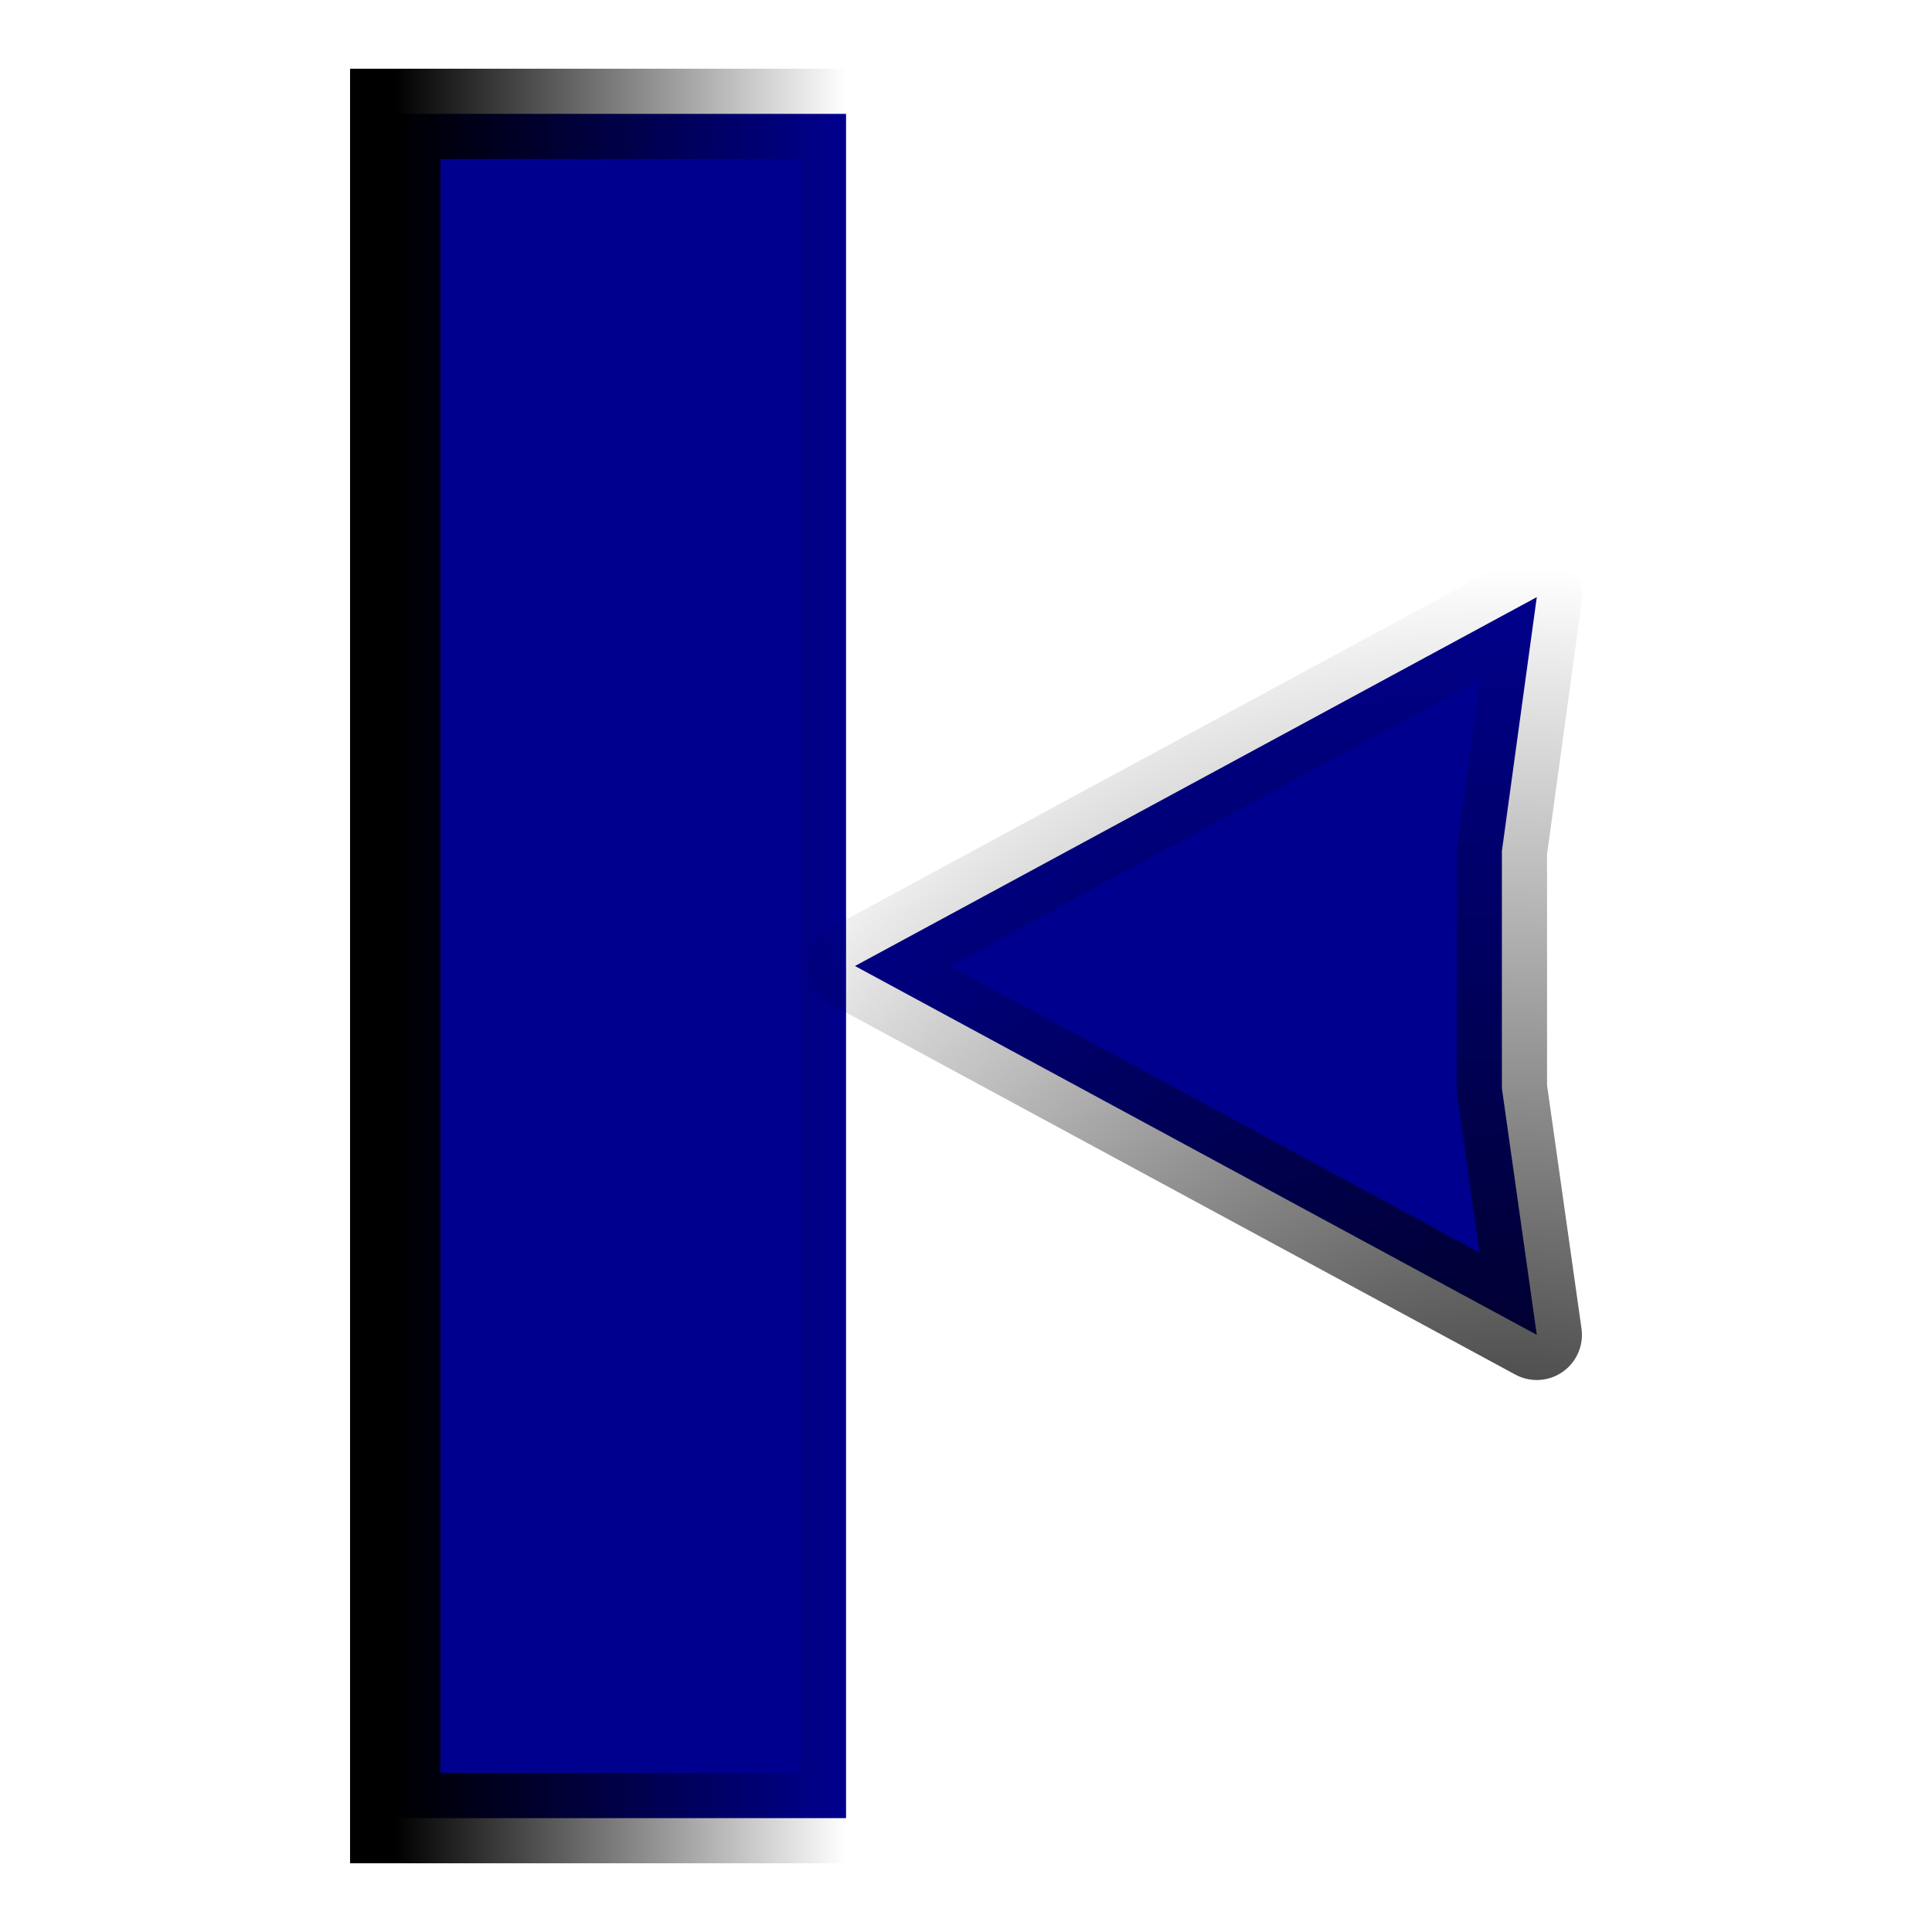
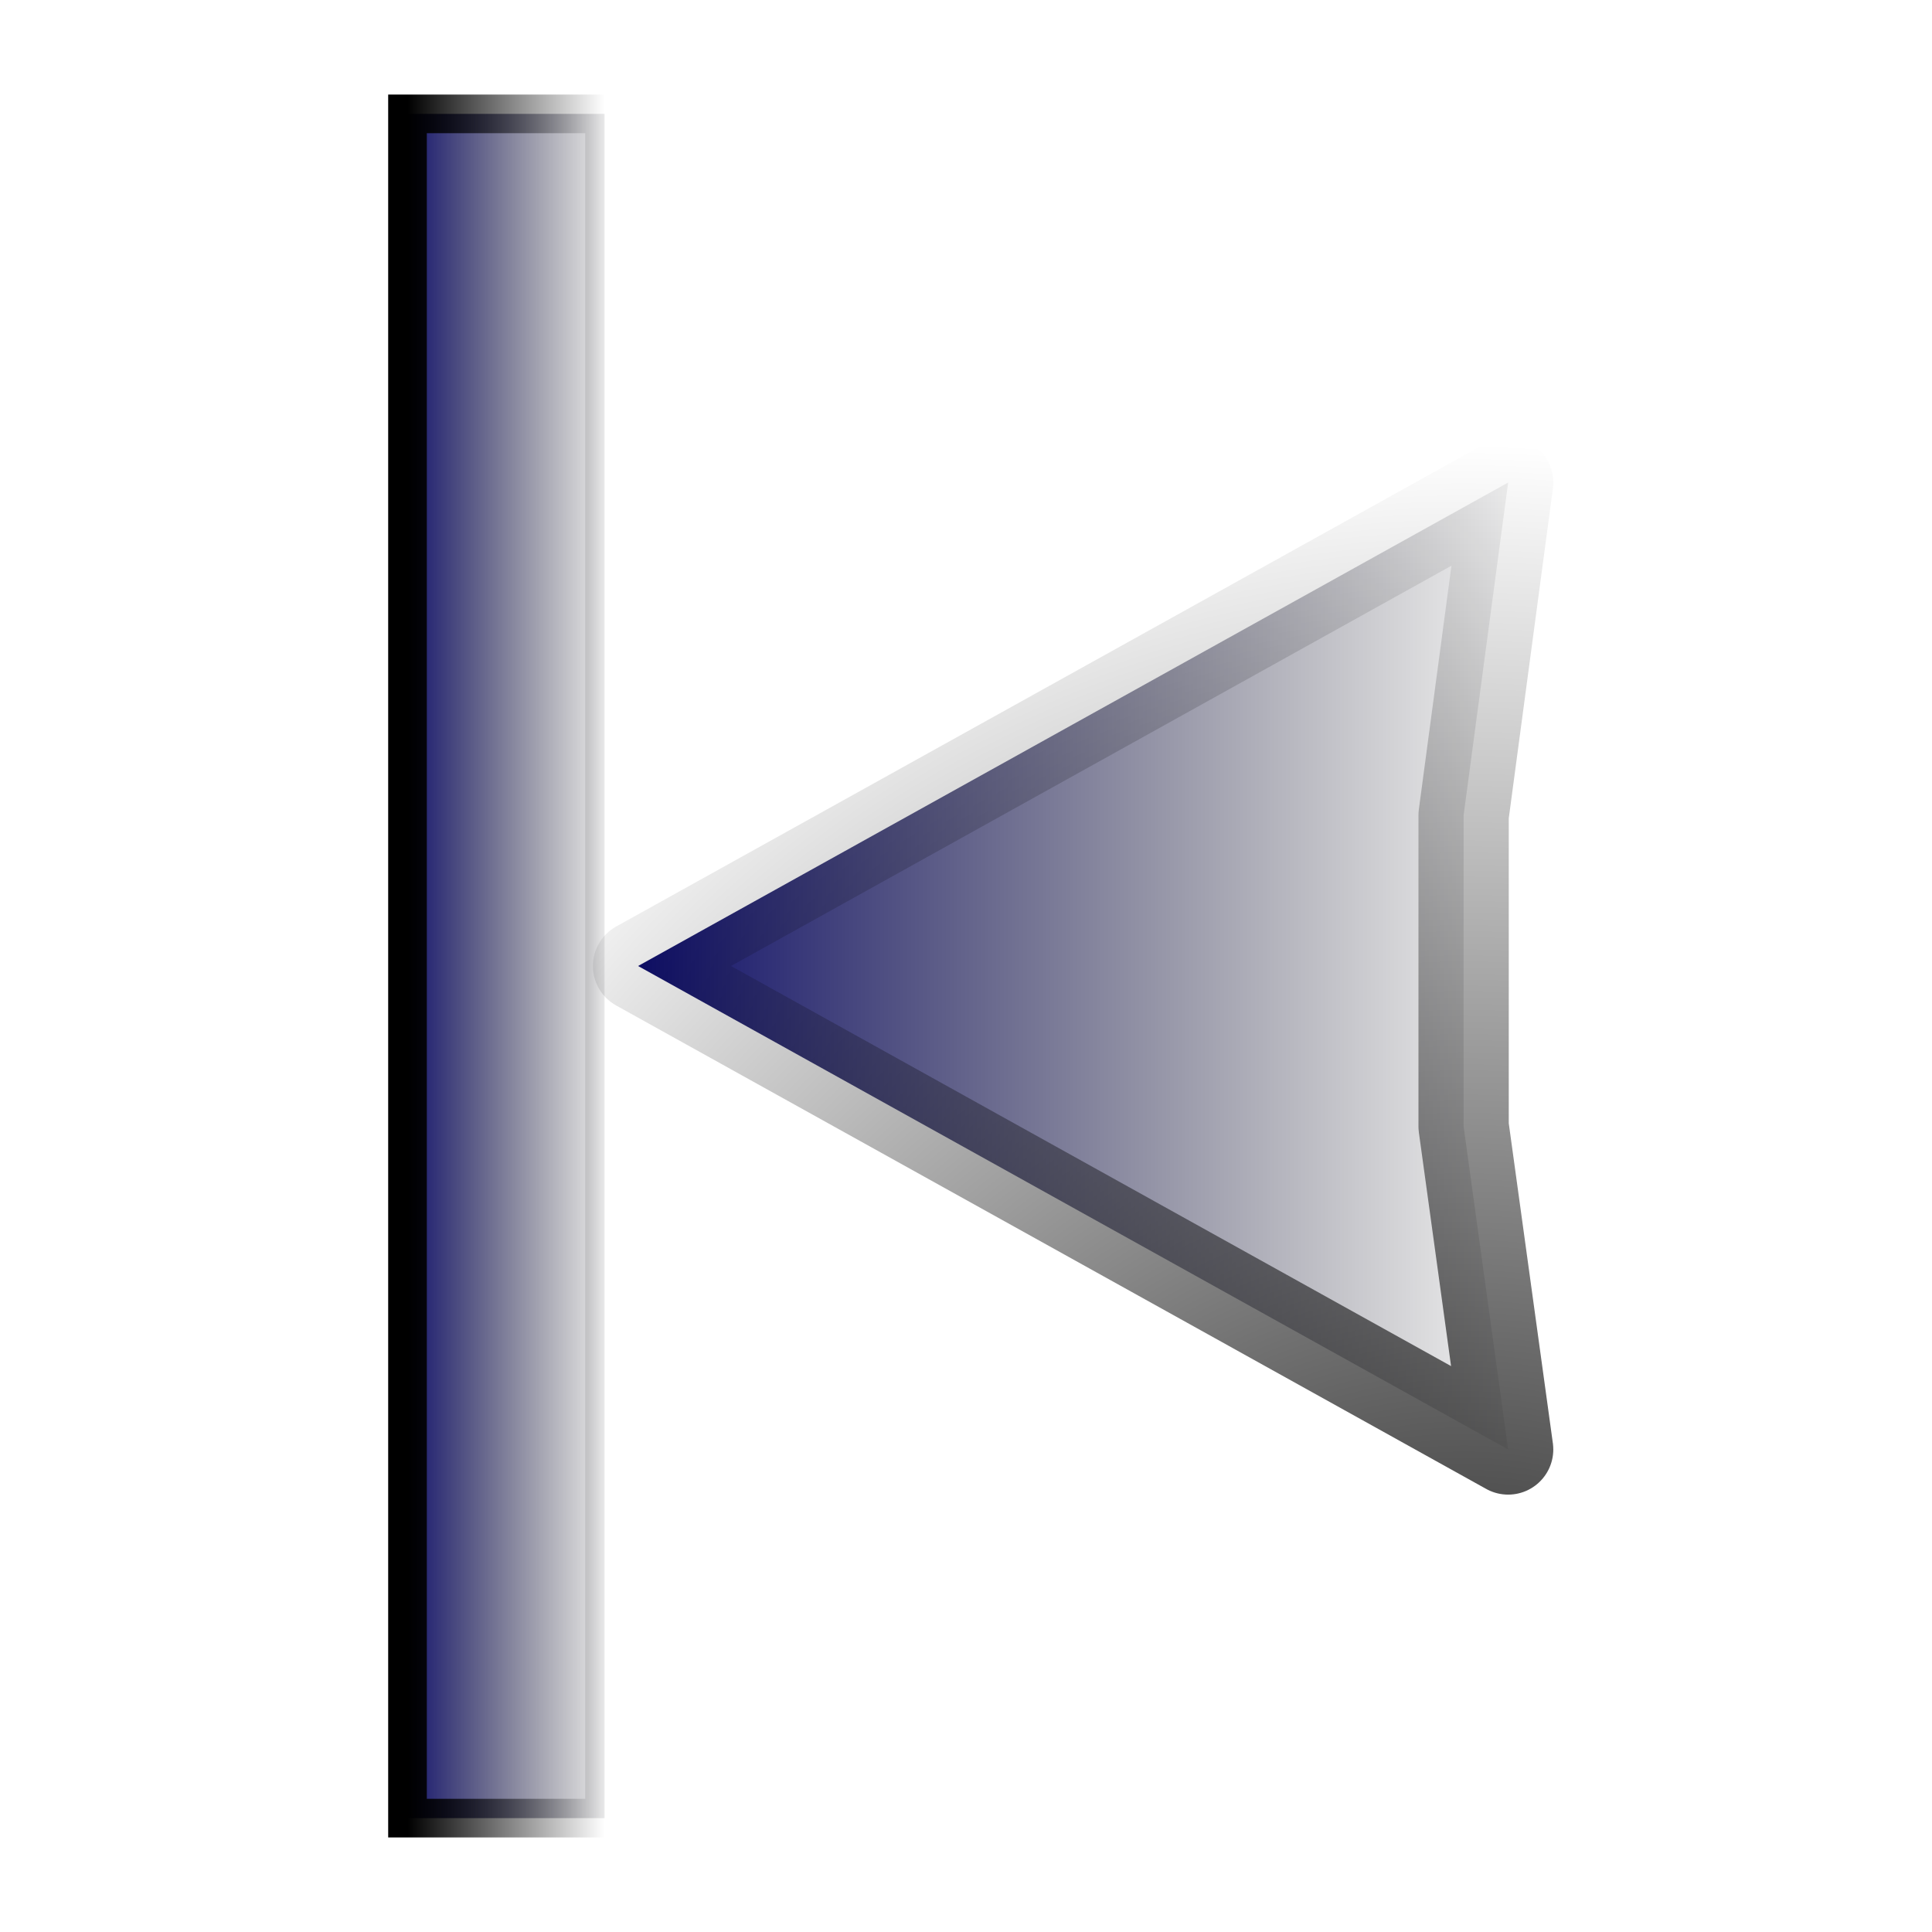
<svg xmlns="http://www.w3.org/2000/svg" xmlns:xlink="http://www.w3.org/1999/xlink" version="1.0" width="100" height="100" id="svg2">
  <defs id="defs4">
+     <linearGradient id="linearGradient5210">
+       <stop style="stop-color:#00006b;stop-opacity:1;" offset="0" id="stop5212" />
+       <stop style="stop-color:#000000;stop-opacity:0;" offset="1" id="stop5214" />
+     </linearGradient>
    <linearGradient id="linearGradient3189-6">
      <stop id="stop3191-9" style="stop-color:#000000;stop-opacity:1" offset="0" />
      <stop id="stop3193-3" style="stop-color:#000000;stop-opacity:0" offset="1" />
    </linearGradient>
    <radialGradient r="42.138" fy="48.854" fx="50.059" cy="48.854" cx="50.059" gradientTransform="matrix(-2.319372,0,0,2.599366,203.3606,-4.759739)" gradientUnits="userSpaceOnUse" id="radialGradient3136" xlink:href="#linearGradient3189-6" />
    <linearGradient xlink:href="#linearGradient3189-6" id="linearGradient3776" x1="-8.898" y1="50.703" x2="16.314" y2="50.703" gradientUnits="userSpaceOnUse" gradientTransform="matrix(0.9256103,0,0,1.400188,11.62619,-21.24429)" />
    <radialGradient xlink:href="#linearGradient3189-6" id="radialGradient3782" gradientUnits="userSpaceOnUse" gradientTransform="matrix(-2.319372,0,0,2.599366,203.3606,-4.759739)" cx="50.059" cy="48.854" fx="50.059" fy="48.854" r="42.138" />
    <linearGradient xlink:href="#linearGradient3189-6" id="linearGradient3784" gradientUnits="userSpaceOnUse" gradientTransform="matrix(0.9256103,0,0,1.400188,11.62619,-21.24429)" x1="-8.898" y1="50.703" x2="16.314" y2="50.703" />
    <linearGradient xlink:href="#linearGradient3189-6" id="linearGradient3047" gradientUnits="userSpaceOnUse" gradientTransform="matrix(0.9256103,0,0,1.400188,14.67443,-20.9943)" x1="-8.898" y1="50.703" x2="16.314" y2="50.703" />
    <radialGradient xlink:href="#linearGradient3189-6" id="radialGradient3050" gradientUnits="userSpaceOnUse" gradientTransform="matrix(-2.319372,0,0,2.599366,206.4088,-4.509741)" cx="50.059" cy="48.854" fx="50.059" fy="48.854" r="42.138" />
    <radialGradient xlink:href="#linearGradient3189-6-8" id="radialGradient2996" gradientUnits="userSpaceOnUse" gradientTransform="matrix(-1.28534,0,0,1.446221,159.4888,19.67217)" cx="50.059" cy="48.854" fx="50.059" fy="48.854" r="42.138" />
    <linearGradient id="linearGradient3189-6-8">
      <stop id="stop3191-9-6" style="stop-color:#000000;stop-opacity:1" offset="0" />
      <stop id="stop3193-3-5" style="stop-color:#000000;stop-opacity:0" offset="1" />
    </linearGradient>
    <radialGradient r="42.138" fy="48.854" fx="50.059" cy="48.854" cx="50.059" gradientTransform="matrix(-1.28534,0,0,1.446221,128.0632,19.67217)" gradientUnits="userSpaceOnUse" id="radialGradient3044" xlink:href="#linearGradient3189-6-8" />
-     <linearGradient xlink:href="#linearGradient3189-6" id="linearGradient3073" gradientUnits="userSpaceOnUse" gradientTransform="matrix(0.9256103,0,0,1.400188,14.67443,-20.9943)" x1="-8.898" y1="50.703" x2="16.314" y2="50.703" />
-     <radialGradient xlink:href="#linearGradient3189-6-8" id="radialGradient3075" gradientUnits="userSpaceOnUse" gradientTransform="matrix(-1.28534,0,0,1.446221,128.0632,19.67217)" cx="50.059" cy="48.854" fx="50.059" fy="48.854" r="42.138" />
+     <linearGradient xlink:href="#linearGradient3189-6" id="linearGradient3073" gradientUnits="userSpaceOnUse" gradientTransform="matrix(0.4046019,0,0,1.400188,18.72478,-20.9943)" x1="-8.898" y1="50.703" x2="16.314" y2="50.703" />
+     <radialGradient xlink:href="#linearGradient3189-6-8" id="radialGradient3075" gradientUnits="userSpaceOnUse" gradientTransform="matrix(-1.640306,0,0,1.895593,151.9015,10.24866)" cx="50.059" cy="48.854" fx="50.059" fy="48.854" r="42.138" />
+     <linearGradient xlink:href="#linearGradient5210" id="linearGradient5218" x1="27.9" y1="50" x2="67.863" y2="50" gradientUnits="userSpaceOnUse" gradientTransform="matrix(1.276165,0,0,1.310722,-11.52825,-15.53609)" />
+     <linearGradient xlink:href="#linearGradient5210" id="linearGradient5226" x1="4.101" y1="50" x2="32.111" y2="50" gradientUnits="userSpaceOnUse" gradientTransform="matrix(0.4371191,0,0,1,12.31031,0)" />
+     <linearGradient xlink:href="#linearGradient5210" id="linearGradient5232" gradientUnits="userSpaceOnUse" gradientTransform="matrix(0.4371191,0,0,1,12.31031,0)" x1="4.101" y1="50" x2="32.111" y2="50" />
+     <linearGradient xlink:href="#linearGradient3189-6" id="linearGradient5234" gradientUnits="userSpaceOnUse" gradientTransform="matrix(0.4046019,0,0,1.400188,18.72478,-20.9943)" x1="-8.898" y1="50.703" x2="16.314" y2="50.703" />
+     <linearGradient xlink:href="#linearGradient5210" id="linearGradient5236" gradientUnits="userSpaceOnUse" gradientTransform="matrix(1.276165,0,0,1.310722,-11.52825,-15.53609)" x1="27.9" y1="50" x2="67.863" y2="50" />
+     <radialGradient xlink:href="#linearGradient3189-6-8" id="radialGradient5238" gradientUnits="userSpaceOnUse" gradientTransform="matrix(-1.640306,0,0,1.895593,151.9015,10.24866)" cx="50.059" cy="48.854" fx="50.059" fy="48.854" r="42.138" />
  </defs>
  <g id="g3069" transform="translate(14.01789,0)">
-     <rect y="5.894" x="6.438" height="88.212" width="23.336" id="rect3000" style="fill:#00008f;fill-opacity:1;stroke:url(#linearGradient3073);stroke-width:4.674;stroke-miterlimit:4;stroke-dasharray:none" />
-     <path d="M 63.72,44.049 65.526,30.908 30.237,50 65.526,69.092 63.72,56.332 c 0,-4.094 0,-8.189 0,-12.283 z" id="path3176-1" style="fill:#00008f;fill-opacity:1;fill-rule:evenodd;stroke:url(#radialGradient3075);stroke-width:4.674;stroke-linecap:round;stroke-linejoin:round;stroke-miterlimit:4;stroke-opacity:1;stroke-dasharray:none;stroke-dashoffset:0" />
+     <g id="g5228" transform="translate(-8.050847,0)">
+       <rect style="fill:url(#linearGradient5232);fill-opacity:1;stroke:url(#linearGradient5234);stroke-width:2;stroke-miterlimit:4;stroke-dasharray:none" id="rect3000" width="10.201" height="88.212" x="15.125" y="5.894" />
+       <path style="fill:url(#linearGradient5236);fill-opacity:1;fill-rule:evenodd;stroke:url(#radialGradient5238);stroke-width:4.674;stroke-linecap:round;stroke-linejoin:round;stroke-miterlimit:4;stroke-opacity:1;stroke-dasharray:none;stroke-dashoffset:0" id="path3176-1" d="M 69.789,42.2 72.094,24.976 27.059,50 72.094,75.024 69.789,58.3 c 0,-5.367 0,-10.733 0,-16.1 z" />
+     </g>
  </g>
</svg>
